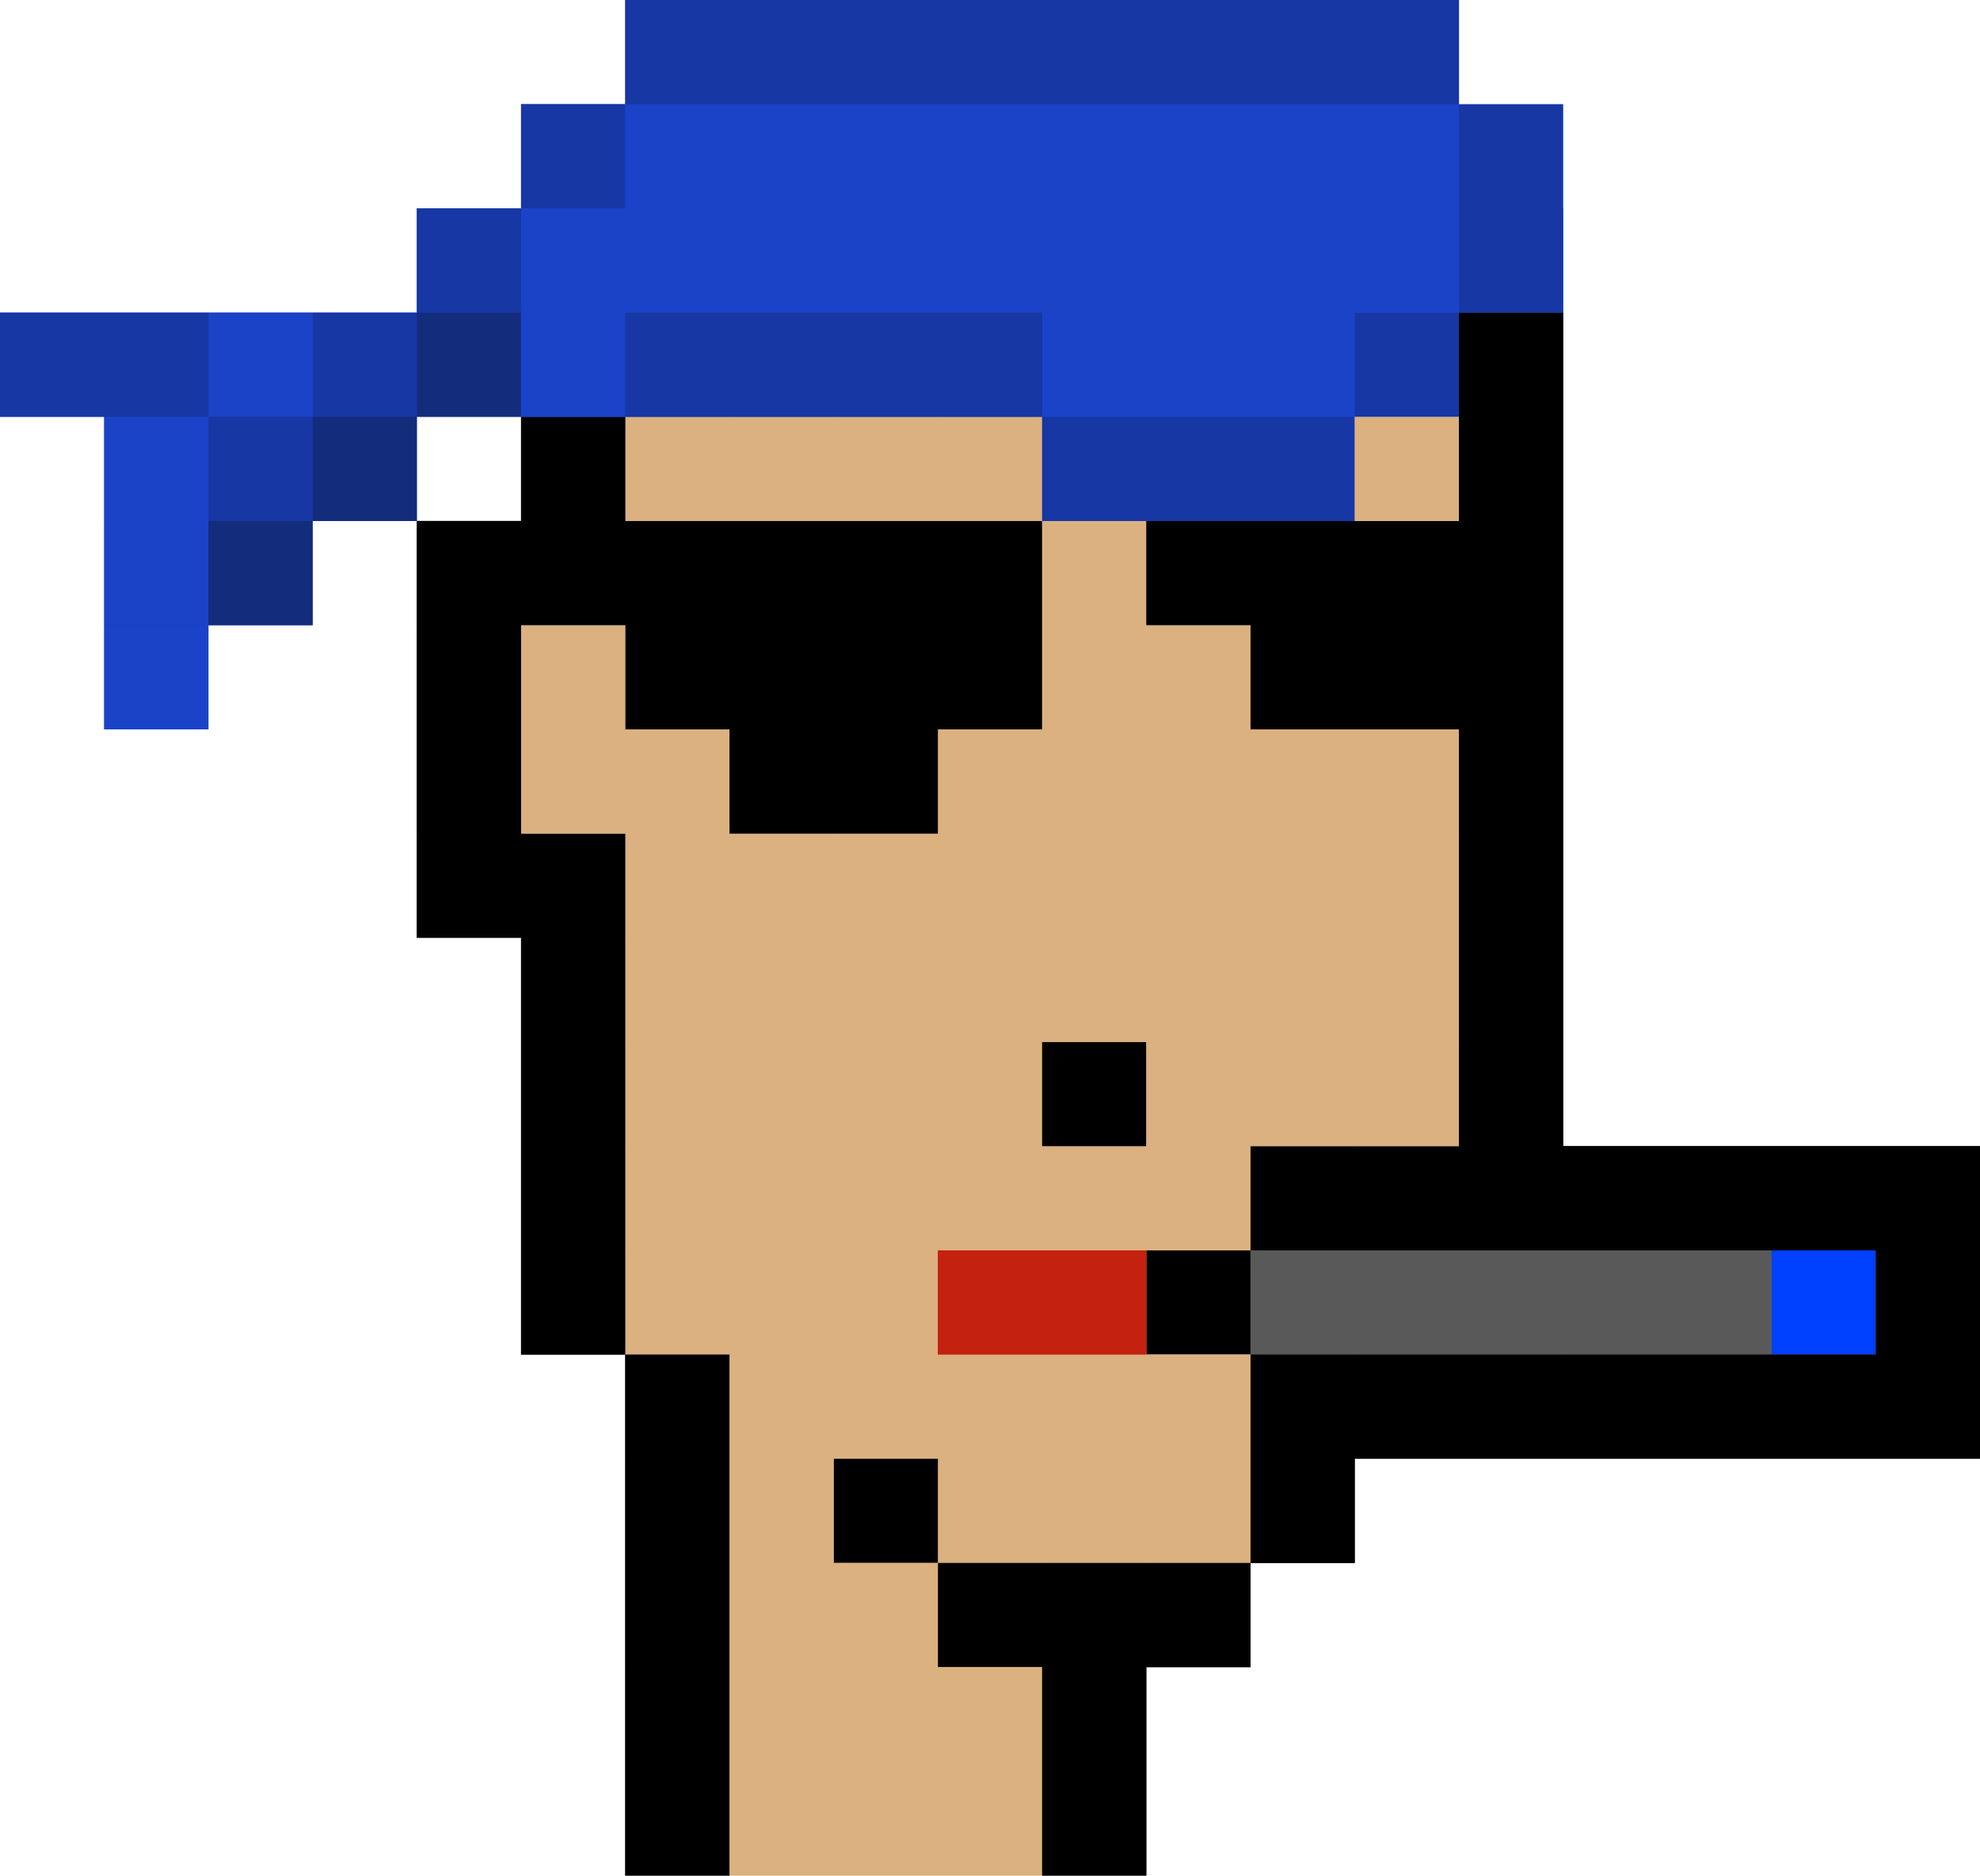
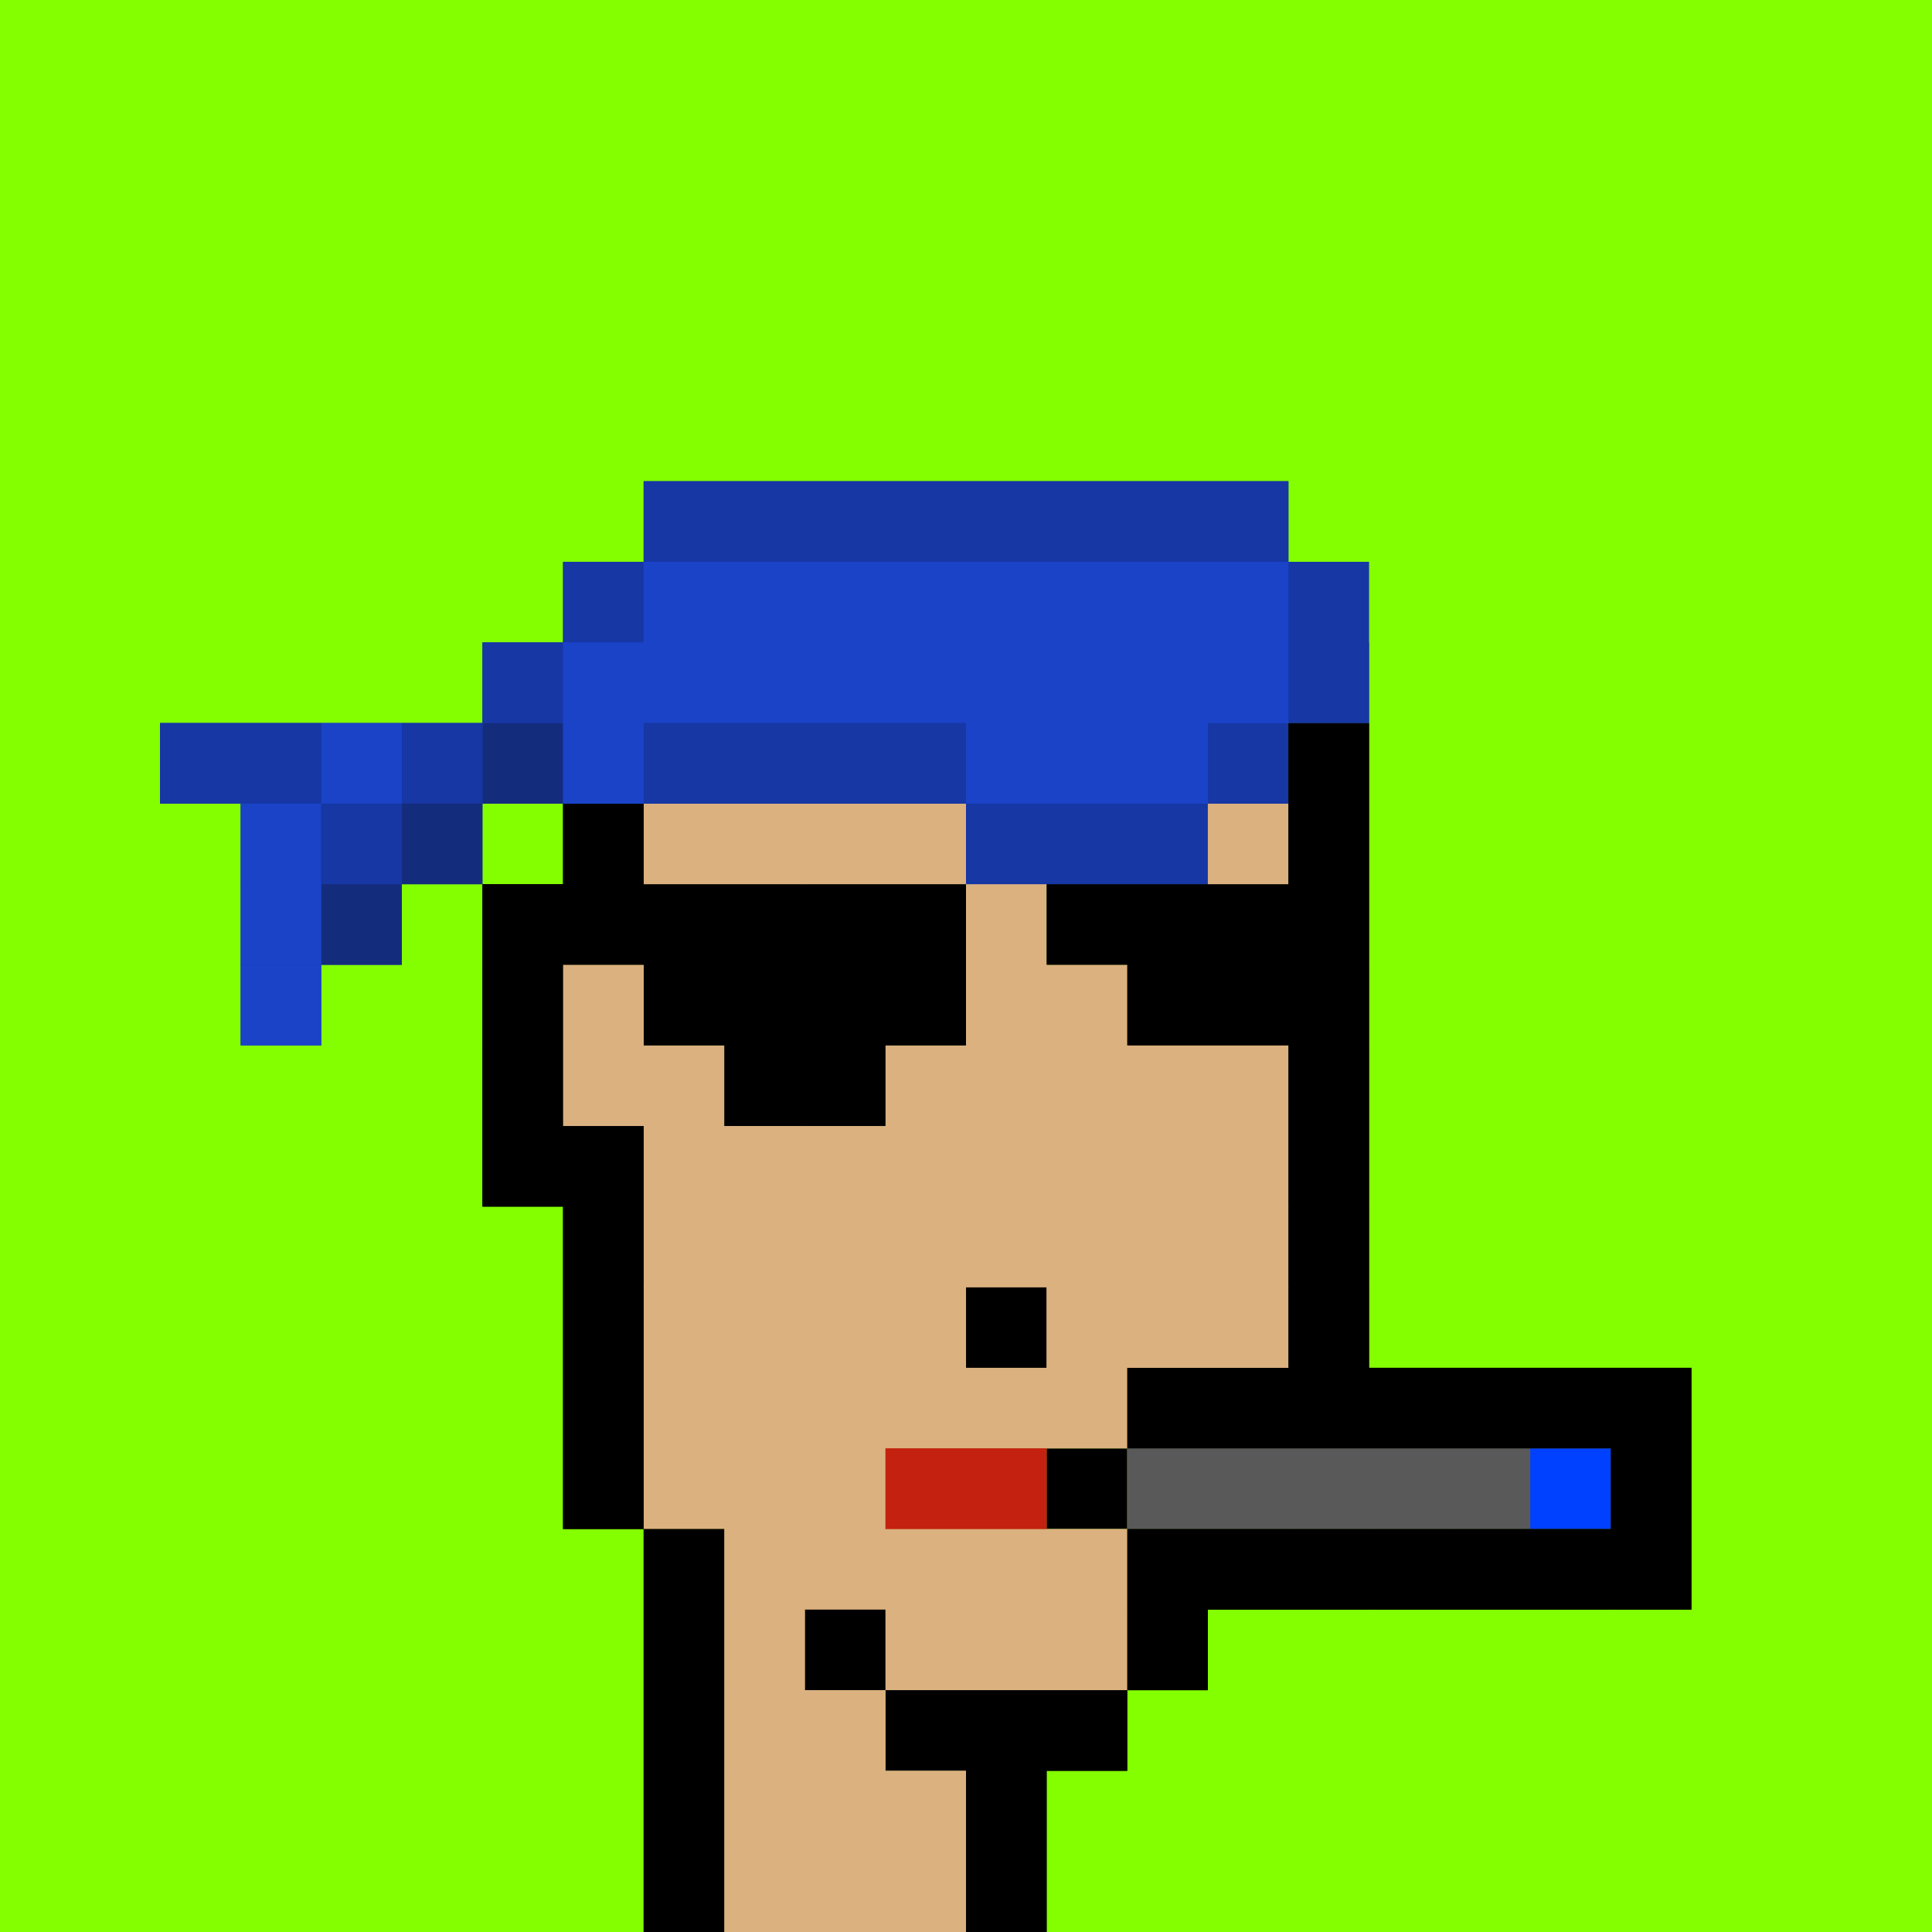
- <svg xmlns="http://www.w3.org/2000/svg" width="114" height="108" viewBox="0 0 114 108" fill="none">
-   <path d="M36 30V24H60V30H36Z" fill="#DBB180" />
-   <path d="M72 96V90H54V96H60V108H66V96H72Z" fill="black" />
-   <path d="M108 72H72V78H108V72Z" fill="#595959" />
-   <path d="M90 18H84V30H66V36H72V42H84V66H72V72H108V78H72V90H78V84H114V66H90V18Z" fill="black" />
-   <path d="M42 78V108H36V78H42Z" fill="black" />
-   <path d="M36 78H30V54H24V30H30V24H36V30H60V42H54V48H42V42H36V36H30V48H36V78Z" fill="black" />
-   <path d="M36 36H30V48H36V78H42V108H60V96H54V90H72V78H54V72H72V66H84V42H72V36H66V30H60V42H54V48H42V42H36V36Z" fill="#DBB180" />
-   <path d="M24 18H0V24H6V42H12V36H18V30H24V24H60V30H78V24H84V18H90V6H84V0H36V6H30V12H24V18Z" fill="#1637A4" />
-   <rect x="54" y="72" width="6" height="6" fill="#C42110" />
-   <rect x="48" y="72" width="6" height="6" fill="#DBB180" />
-   <rect x="42" y="72" width="6" height="6" fill="#DBB180" />
-   <rect x="36" y="72" width="6" height="6" fill="#DBB180" />
-   <rect x="30" y="72" width="6" height="6" fill="black" />
-   <rect x="60" y="72" width="6" height="6" fill="#C42110" />
-   <rect x="66" y="72" width="6" height="6" fill="black" />
-   <rect x="72" y="72" width="6" height="6" fill="#595959" />
-   <rect x="78" y="72" width="6" height="6" fill="#595959" />
-   <rect x="84" y="72" width="6" height="6" fill="#595959" />
-   <rect x="90" y="72" width="6" height="6" fill="#595959" />
-   <rect x="96" y="72" width="6" height="6" fill="#595959" />
-   <rect x="102" y="72" width="6" height="6" fill="#0040FF" />
-   <rect x="108" y="72" width="6" height="6" fill="black" />
-   <rect x="54" y="66" width="6" height="6" fill="#DBB180" />
-   <rect x="48" y="66" width="6" height="6" fill="#DBB180" />
-   <rect x="42" y="66" width="6" height="6" fill="#DBB180" />
-   <rect x="36" y="66" width="6" height="6" fill="#DBB180" />
-   <rect x="30" y="66" width="6" height="6" fill="black" />
-   <rect x="60" y="66" width="6" height="6" fill="#DBB180" />
-   <rect x="66" y="66" width="6" height="6" fill="#DBB180" />
-   <rect x="72" y="66" width="6" height="6" fill="black" />
-   <rect x="78" y="66" width="6" height="6" fill="black" />
-   <rect x="84" y="66" width="6" height="6" fill="black" />
-   <rect x="54" y="60" width="6" height="6" fill="#DBB180" />
-   <rect x="48" y="60" width="6" height="6" fill="#DBB180" />
-   <rect x="42" y="60" width="6" height="6" fill="#DBB180" />
-   <rect x="36" y="60" width="6" height="6" fill="#DBB180" />
-   <rect x="30" y="60" width="6" height="6" fill="black" />
-   <rect x="60" y="60" width="6" height="6" fill="black" />
-   <rect x="66" y="60" width="6" height="6" fill="#DBB180" />
-   <rect x="72" y="60" width="6" height="6" fill="#DBB180" />
-   <rect x="78" y="60" width="6" height="6" fill="#DBB180" />
-   <rect x="84" y="60" width="6" height="6" fill="black" />
-   <rect x="54" y="54" width="6" height="6" fill="#DBB180" />
-   <rect x="48" y="54" width="6" height="6" fill="#DBB180" />
-   <rect x="42" y="54" width="6" height="6" fill="#DBB180" />
-   <rect x="36" y="54" width="6" height="6" fill="#DBB180" />
-   <rect x="30" y="54" width="6" height="6" fill="black" />
-   <rect x="60" y="54" width="6" height="6" fill="#DBB180" />
-   <rect x="66" y="54" width="6" height="6" fill="#DBB180" />
-   <rect x="72" y="54" width="6" height="6" fill="#DBB180" />
-   <rect x="78" y="54" width="6" height="6" fill="#DBB180" />
-   <rect x="84" y="54" width="6" height="6" fill="black" />
-   <rect x="54" y="48" width="6" height="6" fill="#DBB180" />
-   <rect x="48" y="48" width="6" height="6" fill="#DBB180" />
-   <rect x="42" y="48" width="6" height="6" fill="#DBB180" />
-   <rect x="36" y="48" width="6" height="6" fill="#DBB180" />
-   <rect x="30" y="48" width="6" height="6" fill="black" />
-   <rect x="24" y="48" width="6" height="6" fill="black" />
-   <rect x="60" y="48" width="6" height="6" fill="#DBB180" />
-   <rect x="66" y="48" width="6" height="6" fill="#DBB180" />
-   <rect x="72" y="48" width="6" height="6" fill="#DBB180" />
-   <rect x="78" y="48" width="6" height="6" fill="#DBB180" />
-   <rect x="84" y="48" width="6" height="6" fill="black" />
-   <rect x="54" y="42" width="6" height="6" fill="#DBB180" />
-   <rect x="48" y="42" width="6" height="6" fill="black" />
-   <rect x="42" y="42" width="6" height="6" fill="black" />
-   <rect x="36" y="42" width="6" height="6" fill="#DBB180" />
-   <rect x="30" y="42" width="6" height="6" fill="#DBB180" />
-   <rect x="24" y="42" width="6" height="6" fill="black" />
-   <rect x="60" y="42" width="6" height="6" fill="#DBB180" />
-   <rect x="66" y="42" width="6" height="6" fill="#DBB180" />
-   <rect x="72" y="42" width="6" height="6" fill="#DBB180" />
-   <rect x="78" y="42" width="6" height="6" fill="#DBB180" />
-   <rect x="84" y="42" width="6" height="6" fill="black" />
-   <rect x="54" y="36" width="6" height="6" fill="black" />
-   <rect x="48" y="36" width="6" height="6" fill="black" />
-   <rect x="42" y="36" width="6" height="6" fill="black" />
-   <rect x="36" y="36" width="6" height="6" fill="black" />
-   <rect x="30" y="36" width="6" height="6" fill="#DBB180" />
-   <rect x="24" y="36" width="6" height="6" fill="black" />
-   <rect x="60" y="36" width="6" height="6" fill="#DBB180" />
-   <rect x="66" y="36" width="6" height="6" fill="#DBB180" />
-   <rect x="72" y="36" width="6" height="6" fill="black" />
-   <rect x="78" y="36" width="6" height="6" fill="black" />
-   <rect x="84" y="36" width="6" height="6" fill="black" />
-   <rect x="54" y="30" width="6" height="6" fill="black" />
-   <rect x="48" y="30" width="6" height="6" fill="black" />
-   <rect x="42" y="30" width="6" height="6" fill="black" />
-   <rect x="36" y="30" width="6" height="6" fill="black" />
-   <rect x="30" y="30" width="6" height="6" fill="black" />
-   <rect x="24" y="30" width="6" height="6" fill="black" />
-   <rect x="60" y="30" width="6" height="6" fill="#DBB180" />
-   <rect x="66" y="30" width="6" height="6" fill="black" />
-   <rect x="72" y="30" width="6" height="6" fill="black" />
-   <rect x="78" y="30" width="6" height="6" fill="black" />
-   <rect x="84" y="30" width="6" height="6" fill="black" />
-   <rect x="54" y="24" width="6" height="6" fill="#DBB180" />
-   <rect x="48" y="24" width="6" height="6" fill="#DBB180" />
-   <rect x="42" y="24" width="6" height="6" fill="#DBB180" />
-   <rect x="36" y="24" width="6" height="6" fill="#DBB180" />
-   <rect x="30" y="24" width="6" height="6" fill="black" />
-   <rect x="60" y="24" width="6" height="6" fill="#1637A4" />
-   <rect x="66" y="24" width="6" height="6" fill="#1637A4" />
-   <rect x="72" y="24" width="6" height="6" fill="#1637A4" />
-   <rect x="78" y="24" width="6" height="6" fill="#DBB180" />
-   <rect x="84" y="24" width="6" height="6" fill="black" />
-   <rect x="90" y="66" width="6" height="6" fill="black" />
-   <rect x="96" y="66" width="6" height="6" fill="black" />
-   <rect x="102" y="66" width="6" height="6" fill="black" />
-   <rect x="108" y="66" width="6" height="6" fill="black" />
-   <rect x="30" y="18" width="6" height="6" fill="#1A43C8" />
-   <rect x="24" y="18" width="6" height="6" fill="#142C7C" />
-   <rect x="18" y="18" width="6" height="6" fill="#1637A4" />
-   <rect x="12" y="18" width="6" height="6" fill="#1A43C8" />
-   <rect x="6" y="18" width="6" height="6" fill="#1637A4" />
-   <rect y="18" width="6" height="6" fill="#1637A4" />
-   <rect x="6" y="24" width="6" height="6" fill="#1A43C8" />
-   <rect x="12" y="24" width="6" height="6" fill="#1637A4" />
-   <rect x="18" y="24" width="6" height="6" fill="#142C7C" />
-   <rect x="12" y="30" width="6" height="6" fill="#142C7C" />
-   <rect x="6" y="30" width="6" height="6" fill="#1A43C8" />
-   <rect x="6" y="36" width="6" height="6" fill="#1A43C8" />
-   <rect x="36" y="18" width="6" height="6" fill="#1637A4" />
-   <rect x="42" y="18" width="6" height="6" fill="#1637A4" />
-   <rect x="48" y="18" width="6" height="6" fill="#1637A4" />
-   <rect x="54" y="18" width="6" height="6" fill="#1637A4" />
-   <rect x="60" y="18" width="6" height="6" fill="#1A43C8" />
-   <rect x="66" y="18" width="6" height="6" fill="#1A43C8" />
-   <rect x="72" y="18" width="6" height="6" fill="#1A43C8" />
-   <rect x="78" y="18" width="6" height="6" fill="#1637A4" />
-   <rect x="84" y="18" width="6" height="6" fill="black" />
-   <rect x="30" y="12" width="6" height="6" fill="#1A43C8" />
-   <rect x="24" y="12" width="6" height="6" fill="#1637A4" />
-   <rect x="36" y="12" width="6" height="6" fill="#1A43C8" />
-   <rect x="42" y="12" width="6" height="6" fill="#1A43C8" />
-   <rect x="48" y="12" width="6" height="6" fill="#1A43C8" />
-   <rect x="54" y="12" width="6" height="6" fill="#1A43C8" />
-   <rect x="60" y="12" width="6" height="6" fill="#1A43C8" />
-   <rect x="66" y="12" width="6" height="6" fill="#1A43C8" />
-   <rect x="72" y="12" width="6" height="6" fill="#1A43C8" />
-   <rect x="78" y="12" width="6" height="6" fill="#1A43C8" />
-   <rect x="84" y="12" width="6" height="6" fill="#1637A4" />
-   <rect x="30" y="6" width="6" height="6" fill="#1637A4" />
-   <rect x="36" y="6" width="6" height="6" fill="#1A43C8" />
-   <rect x="42" y="6" width="6" height="6" fill="#1A43C8" />
-   <rect x="48" y="6" width="6" height="6" fill="#1A43C8" />
-   <rect x="54" y="6" width="6" height="6" fill="#1A43C8" />
-   <rect x="60" y="6" width="6" height="6" fill="#1A43C8" />
-   <rect x="66" y="6" width="6" height="6" fill="#1A43C8" />
-   <rect x="72" y="6" width="6" height="6" fill="#1A43C8" />
-   <rect x="78" y="6" width="6" height="6" fill="#1A43C8" />
-   <rect x="36" width="6" height="6" fill="#1637A4" />
-   <rect x="42" width="6" height="6" fill="#1637A4" />
-   <rect x="48" width="6" height="6" fill="#1637A4" />
-   <rect x="54" width="6" height="6" fill="#1637A4" />
-   <rect x="60" width="6" height="6" fill="#1637A4" />
-   <rect x="66" width="6" height="6" fill="#1637A4" />
-   <rect x="72" width="6" height="6" fill="#1637A4" />
-   <rect x="78" width="6" height="6" fill="#1637A4" />
-   <rect x="83.99" y="6.016" width="5.987" height="5.987" fill="#1637A4" />
-   <rect x="54" y="78" width="6" height="6" fill="#DBB180" />
-   <rect x="48" y="78" width="6" height="6" fill="#DBB180" />
-   <rect x="42" y="78" width="6" height="6" fill="#DBB180" />
-   <rect x="36" y="78" width="6" height="6" fill="black" />
-   <rect x="60" y="78" width="6" height="6" fill="#DBB180" />
-   <rect x="66" y="78" width="6" height="6" fill="#DBB180" />
-   <rect x="72" y="78" width="6" height="6" fill="black" />
-   <rect x="54" y="84" width="6" height="6" fill="#DBB180" />
-   <rect x="48" y="84" width="6" height="6" fill="black" />
-   <rect x="42" y="84" width="6" height="6" fill="#DBB180" />
-   <rect x="36" y="84" width="6" height="6" fill="black" />
-   <rect x="60" y="84" width="6" height="6" fill="#DBB180" />
-   <rect x="66" y="84" width="6" height="6" fill="#DBB180" />
-   <rect x="54" y="90" width="6" height="6" fill="black" />
-   <rect x="48" y="90" width="6" height="6" fill="#DBB180" />
-   <rect x="42" y="90" width="6" height="6" fill="#DBB180" />
-   <rect x="36" y="90" width="6" height="6" fill="black" />
-   <rect x="60" y="90" width="6" height="6" fill="black" />
-   <rect x="54" y="96" width="6" height="6" fill="#DBB180" />
-   <rect x="48" y="96" width="6" height="6" fill="#DBB180" />
-   <rect x="42" y="96" width="6" height="6" fill="#DBB180" />
-   <rect x="36" y="96" width="6" height="6" fill="black" />
-   <rect x="60" y="96" width="6" height="6" fill="black" />
-   <rect x="54" y="102" width="6" height="6" fill="#DBB180" />
-   <rect x="48" y="102" width="6" height="6" fill="#DBB180" />
-   <rect x="42" y="102" width="6" height="6" fill="#DBB180" />
-   <rect x="36" y="102" width="6" height="6" fill="black" />
-   <rect x="60" y="102" width="6" height="6" fill="black" />
-   <rect x="66" y="90" width="6" height="6" fill="black" />
-   <rect x="72" y="84" width="6" height="6" fill="black" />
-   <rect x="78" y="78" width="6" height="6" fill="black" />
-   <rect x="84" y="78" width="6" height="6" fill="black" />
-   <rect x="90" y="78" width="6" height="6" fill="black" />
-   <rect x="96" y="78" width="6" height="6" fill="black" />
-   <rect x="102" y="78" width="6" height="6" fill="black" />
-   <rect x="108" y="78" width="6" height="6" fill="black" />
-   <path d="M66 72H54V78H66V72Z" fill="#C42110" />
-   <path d="M30 12V24H36V18H60V24H78V18H84V6H36V12H30Z" fill="#1A43C8" />
-   <path d="M60 24H36V18H60V24Z" fill="#1637A4" />
+ <svg xmlns="http://www.w3.org/2000/svg" width="1014" height="1014" viewBox="0 0 1014 1014" fill="none">
+   <rect width="1014" height="1014" fill="#84FF00" />
+   <path d="M337.812 464.072V421.77H507.02V464.072H337.812Z" fill="#DBB180" />
+   <path d="M591.625 929.396V887.094H464.719V929.396H507.021V1014H549.323V929.396H591.625Z" fill="black" />
+   <path d="M845.438 760.187H591.625V802.489H845.438V760.187Z" fill="#595959" />
+   <path d="M718.533 379.468H676.231V464.072H549.324V506.374H591.626V548.676H676.231V717.885H591.626V760.187H845.439V802.489H591.626V887.093H633.928V844.791H887.741V717.885H718.533V379.468Z" fill="black" />
+   <path d="M380.114 802.49V1014H337.812V802.49H380.114Z" fill="black" />
+   <path d="M337.812 802.489H295.51V633.281H253.208V464.072H295.51V421.77H337.812V464.072H507.021V548.677H464.719V590.979H380.114V548.677H337.812V506.374H295.51V590.979H337.812V802.489Z" fill="black" />
+   <path d="M337.813 506.374H295.511V590.978H337.813V802.489H380.115V1014H507.022V929.395H464.719V887.093H591.626V802.489H464.719V760.187H591.626V717.885H676.23V548.676H591.626V506.374H549.324V464.072H507.022V548.676H464.719V590.978H380.115V548.676H337.813V506.374Z" fill="#DBB180" />
+   <path d="M253.209 379.468H84V421.77H126.302V548.676H168.604V506.374H210.906V464.072H253.209V421.77H507.022V464.072H633.928V421.77H676.23V379.468H718.532V294.863H676.23V252.561H337.813V294.863H295.511V337.166H253.209V379.468Z" fill="#1637A4" />
+   <path d="M507.02 760.186H464.719V802.488H507.02V760.186Z" fill="#C42110" />
+   <path d="M464.719 760.186H422.417V802.488H464.719V760.186Z" fill="#DBB180" />
+   <path d="M422.417 760.186H380.115V802.488H422.417V760.186Z" fill="#DBB180" />
+   <path d="M380.114 760.186H337.812V802.488H380.114V760.186Z" fill="#DBB180" />
+   <path d="M337.813 760.186H295.511V802.488H337.813V760.186Z" fill="black" />
+   <path d="M549.323 760.186H507.021V802.488H549.323V760.186Z" fill="#C42110" />
+   <path d="M591.626 760.186H549.324V802.488H591.626V760.186Z" fill="black" />
+   <path d="M633.927 760.186H591.625V802.488H633.927V760.186Z" fill="#595959" />
+   <path d="M676.23 760.186H633.928V802.488H676.23V760.186Z" fill="#595959" />
+   <path d="M718.531 760.186H676.229V802.488H718.531V760.186Z" fill="#595959" />
+   <path d="M760.834 760.186H718.532V802.488H760.834V760.186Z" fill="#595959" />
+   <path d="M803.137 760.186H760.835V802.488H803.137V760.186Z" fill="#595959" />
+   <path d="M845.438 760.186H803.136V802.488H845.438V760.186Z" fill="#0040FF" />
+   <path d="M887.74 760.186H845.438V802.488H887.74V760.186Z" fill="black" />
+   <path d="M507.02 717.884H464.719V760.186H507.02V717.884Z" fill="#DBB180" />
+   <path d="M464.719 717.884H422.417V760.186H464.719V717.884Z" fill="#DBB180" />
+   <path d="M422.417 717.884H380.115V760.186H422.417V717.884Z" fill="#DBB180" />
+   <path d="M380.114 717.884H337.812V760.186H380.114V717.884Z" fill="#DBB180" />
+   <path d="M337.813 717.884H295.511V760.186H337.813V717.884Z" fill="black" />
+   <path d="M549.323 717.884H507.021V760.186H549.323V717.884Z" fill="#DBB180" />
+   <path d="M591.626 717.884H549.324V760.186H591.626V717.884Z" fill="#DBB180" />
+   <path d="M633.927 717.884H591.625V760.186H633.927V717.884Z" fill="black" />
+   <path d="M676.23 717.884H633.928V760.186H676.23V717.884Z" fill="black" />
+   <path d="M718.531 717.884H676.229V760.186H718.531V717.884Z" fill="black" />
+   <path d="M507.02 675.583H464.719V717.885H507.02V675.583Z" fill="#DBB180" />
+   <path d="M464.719 675.583H422.417V717.885H464.719V675.583Z" fill="#DBB180" />
+   <path d="M422.417 675.583H380.115V717.885H422.417V675.583Z" fill="#DBB180" />
+   <path d="M380.114 675.583H337.812V717.885H380.114V675.583Z" fill="#DBB180" />
+   <path d="M337.813 675.583H295.511V717.885H337.813V675.583Z" fill="black" />
+   <path d="M549.323 675.583H507.021V717.885H549.323V675.583Z" fill="black" />
+   <path d="M591.626 675.583H549.324V717.885H591.626V675.583Z" fill="#DBB180" />
+   <path d="M633.927 675.583H591.625V717.885H633.927V675.583Z" fill="#DBB180" />
+   <path d="M676.23 675.583H633.928V717.885H676.23V675.583Z" fill="#DBB180" />
+   <path d="M718.531 675.583H676.229V717.885H718.531V675.583Z" fill="black" />
+   <path d="M507.02 633.281H464.719V675.582H507.02V633.281Z" fill="#DBB180" />
+   <path d="M464.719 633.281H422.417V675.582H464.719V633.281Z" fill="#DBB180" />
+   <path d="M422.417 633.281H380.115V675.582H422.417V633.281Z" fill="#DBB180" />
+   <path d="M380.114 633.281H337.812V675.582H380.114V633.281Z" fill="#DBB180" />
+   <path d="M337.813 633.281H295.511V675.582H337.813V633.281Z" fill="black" />
+   <path d="M549.323 633.281H507.021V675.582H549.323V633.281Z" fill="#DBB180" />
+   <path d="M591.626 633.281H549.324V675.582H591.626V633.281Z" fill="#DBB180" />
+   <path d="M633.927 633.281H591.625V675.582H633.927V633.281Z" fill="#DBB180" />
+   <path d="M676.23 633.281H633.928V675.582H676.23V633.281Z" fill="#DBB180" />
+   <path d="M718.531 633.281H676.229V675.582H718.531V633.281Z" fill="black" />
+   <path d="M507.02 590.979H464.719V633.28H507.02V590.979Z" fill="#DBB180" />
+   <path d="M464.719 590.979H422.417V633.28H464.719V590.979Z" fill="#DBB180" />
+   <path d="M422.417 590.979H380.115V633.28H422.417V590.979Z" fill="#DBB180" />
+   <path d="M380.114 590.979H337.812V633.28H380.114V590.979Z" fill="#DBB180" />
+   <path d="M337.813 590.979H295.511V633.28H337.813V590.979Z" fill="black" />
+   <path d="M295.51 590.979H253.208V633.28H295.51V590.979Z" fill="black" />
+   <path d="M549.323 590.979H507.021V633.28H549.323V590.979Z" fill="#DBB180" />
+   <path d="M591.626 590.979H549.324V633.28H591.626V590.979Z" fill="#DBB180" />
+   <path d="M633.927 590.979H591.625V633.28H633.927V590.979Z" fill="#DBB180" />
+   <path d="M676.23 590.979H633.928V633.28H676.23V590.979Z" fill="#DBB180" />
+   <path d="M718.531 590.979H676.229V633.28H718.531V590.979Z" fill="black" />
+   <path d="M507.02 548.677H464.719V590.979H507.02V548.677Z" fill="#DBB180" />
+   <path d="M464.719 548.677H422.417V590.979H464.719V548.677Z" fill="black" />
+   <path d="M422.417 548.677H380.115V590.979H422.417V548.677Z" fill="black" />
+   <path d="M380.114 548.677H337.812V590.979H380.114V548.677Z" fill="#DBB180" />
+   <path d="M337.813 548.677H295.511V590.979H337.813V548.677Z" fill="#DBB180" />
+   <path d="M295.51 548.677H253.208V590.979H295.51V548.677Z" fill="black" />
+   <path d="M549.323 548.677H507.021V590.979H549.323V548.677Z" fill="#DBB180" />
+   <path d="M591.626 548.677H549.324V590.979H591.626V548.677Z" fill="#DBB180" />
+   <path d="M633.927 548.677H591.625V590.979H633.927V548.677Z" fill="#DBB180" />
+   <path d="M676.23 548.677H633.928V590.979H676.23V548.677Z" fill="#DBB180" />
+   <path d="M718.531 548.677H676.229V590.979H718.531V548.677Z" fill="black" />
+   <path d="M507.02 506.375H464.719V548.677H507.02V506.375Z" fill="black" />
+   <path d="M464.719 506.375H422.417V548.677H464.719V506.375Z" fill="black" />
+   <path d="M422.417 506.375H380.115V548.677H422.417V506.375Z" fill="black" />
+   <path d="M380.114 506.375H337.812V548.677H380.114V506.375Z" fill="black" />
+   <path d="M337.813 506.375H295.511V548.677H337.813V506.375Z" fill="#DBB180" />
+   <path d="M295.51 506.375H253.208V548.677H295.51V506.375Z" fill="black" />
+   <path d="M549.323 506.375H507.021V548.677H549.323V506.375Z" fill="#DBB180" />
+   <path d="M591.626 506.375H549.324V548.677H591.626V506.375Z" fill="#DBB180" />
+   <path d="M633.927 506.375H591.625V548.677H633.927V506.375Z" fill="black" />
+   <path d="M676.23 506.375H633.928V548.677H676.23V506.375Z" fill="black" />
+   <path d="M718.531 506.375H676.229V548.677H718.531V506.375Z" fill="black" />
+   <path d="M507.02 464.07H464.719V506.372H507.02V464.07Z" fill="black" />
+   <path d="M464.719 464.07H422.417V506.372H464.719V464.07Z" fill="black" />
+   <path d="M422.417 464.07H380.115V506.372H422.417V464.07Z" fill="black" />
+   <path d="M380.114 464.07H337.812V506.372H380.114V464.07Z" fill="black" />
+   <path d="M337.813 464.07H295.511V506.372H337.813V464.07Z" fill="black" />
+   <path d="M295.51 464.07H253.208V506.372H295.51V464.07Z" fill="black" />
+   <path d="M549.323 464.07H507.021V506.372H549.323V464.07Z" fill="#DBB180" />
+   <path d="M591.626 464.07H549.324V506.372H591.626V464.07Z" fill="black" />
+   <path d="M633.927 464.07H591.625V506.372H633.927V464.07Z" fill="black" />
+   <path d="M676.23 464.07H633.928V506.372H676.23V464.07Z" fill="black" />
+   <path d="M718.531 464.07H676.229V506.372H718.531V464.07Z" fill="black" />
+   <path d="M507.02 421.768H464.719V464.07H507.02V421.768Z" fill="#DBB180" />
+   <path d="M464.719 421.768H422.417V464.07H464.719V421.768Z" fill="#DBB180" />
+   <path d="M422.417 421.768H380.115V464.07H422.417V421.768Z" fill="#DBB180" />
+   <path d="M380.114 421.768H337.812V464.07H380.114V421.768Z" fill="#DBB180" />
+   <path d="M337.813 421.768H295.511V464.07H337.813V421.768Z" fill="black" />
+   <path d="M549.323 421.768H507.021V464.07H549.323V421.768Z" fill="#1637A4" />
+   <path d="M591.626 421.768H549.324V464.07H591.626V421.768Z" fill="#1637A4" />
+   <path d="M633.927 421.768H591.625V464.07H633.927V421.768Z" fill="#1637A4" />
+   <path d="M676.23 421.768H633.928V464.07H676.23V421.768Z" fill="#DBB180" />
+   <path d="M718.531 421.768H676.229V464.07H718.531V421.768Z" fill="black" />
+   <path d="M760.834 717.884H718.532V760.186H760.834V717.884Z" fill="black" />
+   <path d="M803.137 717.884H760.835V760.186H803.137V717.884Z" fill="black" />
+   <path d="M845.438 717.884H803.136V760.186H845.438V717.884Z" fill="black" />
+   <path d="M887.74 717.884H845.438V760.186H887.74V717.884Z" fill="black" />
+   <path d="M337.813 379.467H295.511V421.769H337.813V379.467Z" fill="#1A43C8" />
+   <path d="M295.51 379.467H253.208V421.769H295.51V379.467Z" fill="#142C7C" />
+   <path d="M253.209 379.467H210.907V421.769H253.209V379.467Z" fill="#1637A4" />
+   <path d="M210.906 379.467H168.604V421.769H210.906V379.467Z" fill="#1A43C8" />
+   <path d="M168.603 379.467H126.301V421.769H168.603V379.467Z" fill="#1637A4" />
+   <path d="M126.302 379.467H84V421.769H126.302V379.467Z" fill="#1637A4" />
+   <path d="M168.603 421.768H126.301V464.07H168.603V421.768Z" fill="#1A43C8" />
+   <path d="M210.906 421.768H168.604V464.07H210.906V421.768Z" fill="#1637A4" />
+   <path d="M253.209 421.768H210.907V464.07H253.209V421.768Z" fill="#142C7C" />
+   <path d="M210.906 464.074H168.604V506.376H210.906V464.074Z" fill="#142C7C" />
+   <path d="M168.603 464.07H126.301V506.372H168.603V464.07Z" fill="#1A43C8" />
+   <path d="M168.603 506.373H126.301V548.674H168.603V506.373Z" fill="#1A43C8" />
+   <path d="M380.11 379.467H337.809V421.769H380.11V379.467Z" fill="#1637A4" />
+   <path d="M422.413 379.467H380.111V421.769H422.413V379.467Z" fill="#1637A4" />
+   <path d="M464.716 379.467H422.414V421.769H464.716V379.467Z" fill="#1637A4" />
+   <path d="M507.02 379.467H464.719V421.769H507.02V379.467Z" fill="#1637A4" />
+   <path d="M549.323 379.467H507.021V421.769H549.323V379.467Z" fill="#1A43C8" />
+   <path d="M591.626 379.467H549.324V421.769H591.626V379.467Z" fill="#1A43C8" />
+   <path d="M633.927 379.467H591.625V421.769H633.927V379.467Z" fill="#1A43C8" />
+   <path d="M676.23 379.467H633.928V421.769H676.23V379.467Z" fill="#1637A4" />
+   <path d="M718.531 379.467H676.229V421.769H718.531V379.467Z" fill="black" />
+   <path d="M337.813 337.165H295.511V379.467H337.813V337.165Z" fill="#1A43C8" />
+   <path d="M295.51 337.165H253.208V379.467H295.51V337.165Z" fill="#1637A4" />
+   <path d="M380.11 337.165H337.809V379.467H380.11V337.165Z" fill="#1A43C8" />
+   <path d="M422.413 337.165H380.111V379.467H422.413V337.165Z" fill="#1A43C8" />
+   <path d="M464.716 337.165H422.414V379.467H464.716V337.165Z" fill="#1A43C8" />
+   <path d="M507.02 337.165H464.719V379.467H507.02V337.165Z" fill="#1A43C8" />
+   <path d="M549.323 337.165H507.021V379.467H549.323V337.165Z" fill="#1A43C8" />
+   <path d="M591.626 337.165H549.324V379.467H591.626V337.165Z" fill="#1A43C8" />
+   <path d="M633.927 337.165H591.625V379.467H633.927V337.165Z" fill="#1A43C8" />
+   <path d="M676.23 337.165H633.928V379.467H676.23V337.165Z" fill="#1A43C8" />
+   <path d="M718.531 337.165H676.229V379.467H718.531V337.165Z" fill="#1637A4" />
+   <path d="M337.813 294.863H295.511V337.165H337.813V294.863Z" fill="#1637A4" />
+   <path d="M380.11 294.863H337.809V337.165H380.11V294.863Z" fill="#1A43C8" />
+   <path d="M422.413 294.863H380.111V337.165H422.413V294.863Z" fill="#1A43C8" />
+   <path d="M464.716 294.863H422.414V337.165H464.716V294.863Z" fill="#1A43C8" />
+   <path d="M507.02 294.863H464.719V337.165H507.02V294.863Z" fill="#1A43C8" />
+   <path d="M549.323 294.863H507.021V337.165H549.323V294.863Z" fill="#1A43C8" />
+   <path d="M591.626 294.863H549.324V337.165H591.626V294.863Z" fill="#1A43C8" />
+   <path d="M633.927 294.863H591.625V337.165H633.927V294.863Z" fill="#1A43C8" />
+   <path d="M676.23 294.863H633.928V337.165H676.23V294.863Z" fill="#1A43C8" />
+   <path d="M380.11 252.561H337.809V294.863H380.11V252.561Z" fill="#1637A4" />
+   <path d="M422.413 252.561H380.111V294.863H422.413V252.561Z" fill="#1637A4" />
+   <path d="M464.716 252.561H422.414V294.863H464.716V252.561Z" fill="#1637A4" />
+   <path d="M507.02 252.561H464.719V294.863H507.02V252.561Z" fill="#1637A4" />
+   <path d="M549.323 252.561H507.021V294.863H549.323V252.561Z" fill="#1637A4" />
+   <path d="M591.626 252.561H549.324V294.863H591.626V252.561Z" fill="#1637A4" />
+   <path d="M633.927 252.561H591.625V294.863H633.927V252.561Z" fill="#1637A4" />
+   <path d="M676.23 252.561H633.928V294.863H676.23V252.561Z" fill="#1637A4" />
+   <path d="M718.371 294.974H676.157V337.187H718.371V294.974Z" fill="#1637A4" />
+   <path d="M507.02 802.488H464.719V844.789H507.02V802.488Z" fill="#DBB180" />
+   <path d="M464.719 802.488H422.417V844.789H464.719V802.488Z" fill="#DBB180" />
+   <path d="M422.417 802.488H380.115V844.789H422.417V802.488Z" fill="#DBB180" />
+   <path d="M380.114 802.488H337.812V844.789H380.114V802.488Z" fill="black" />
+   <path d="M549.323 802.488H507.021V844.789H549.323V802.488Z" fill="#DBB180" />
+   <path d="M591.626 802.488H549.324V844.789H591.626V802.488Z" fill="#DBB180" />
+   <path d="M633.927 802.488H591.625V844.789H633.927V802.488Z" fill="black" />
+   <path d="M507.02 844.79H464.719V887.092H507.02V844.79Z" fill="#DBB180" />
+   <path d="M464.719 844.79H422.417V887.092H464.719V844.79Z" fill="black" />
+   <path d="M422.417 844.79H380.115V887.092H422.417V844.79Z" fill="#DBB180" />
+   <path d="M380.114 844.79H337.812V887.092H380.114V844.79Z" fill="black" />
+   <path d="M549.323 844.79H507.021V887.092H549.323V844.79Z" fill="#DBB180" />
+   <path d="M591.626 844.79H549.324V887.092H591.626V844.79Z" fill="#DBB180" />
+   <path d="M507.02 887.094H464.719V929.396H507.02V887.094Z" fill="black" />
+   <path d="M464.719 887.094H422.417V929.396H464.719V887.094Z" fill="#DBB180" />
+   <path d="M422.417 887.094H380.115V929.396H422.417V887.094Z" fill="#DBB180" />
+   <path d="M380.114 887.094H337.812V929.396H380.114V887.094Z" fill="black" />
+   <path d="M549.323 887.094H507.021V929.396H549.323V887.094Z" fill="black" />
+   <path d="M507.02 929.397H464.719V971.699H507.02V929.397Z" fill="#DBB180" />
+   <path d="M464.719 929.397H422.417V971.699H464.719V929.397Z" fill="#DBB180" />
+   <path d="M422.417 929.397H380.115V971.699H422.417V929.397Z" fill="#DBB180" />
+   <path d="M380.114 929.397H337.812V971.699H380.114V929.397Z" fill="black" />
+   <path d="M549.323 929.397H507.021V971.699H549.323V929.397Z" fill="black" />
+   <path d="M507.02 971.698H464.719V1014H507.02V971.698Z" fill="#DBB180" />
+   <path d="M464.719 971.698H422.417V1014H464.719V971.698Z" fill="#DBB180" />
+   <path d="M422.417 971.698H380.115V1014H422.417V971.698Z" fill="#DBB180" />
+   <path d="M380.114 971.698H337.812V1014H380.114V971.698Z" fill="black" />
+   <path d="M549.323 971.698H507.021V1014H549.323V971.698Z" fill="black" />
+   <path d="M591.626 887.094H549.324V929.396H591.626V887.094Z" fill="black" />
+   <path d="M633.927 844.79H591.625V887.092H633.927V844.79Z" fill="black" />
+   <path d="M676.23 802.488H633.928V844.789H676.23V802.488Z" fill="black" />
+   <path d="M718.531 802.488H676.229V844.789H718.531V802.488Z" fill="black" />
+   <path d="M760.834 802.488H718.532V844.789H760.834V802.488Z" fill="black" />
+   <path d="M803.137 802.488H760.835V844.789H803.137V802.488Z" fill="black" />
+   <path d="M845.438 802.488H803.136V844.789H845.438V802.488Z" fill="black" />
+   <path d="M887.74 802.488H845.438V844.789H887.74V802.488Z" fill="black" />
+   <path d="M549.323 760.187H464.719V802.489H549.323V760.187Z" fill="#C42110" />
+   <path d="M295.511 337.165V421.77H337.813V379.468H507.022V421.77H633.928V379.468H676.23V294.863H337.813V337.165H295.511Z" fill="#1A43C8" />
+   <path d="M507.02 421.77H337.812V379.468H507.02V421.77Z" fill="#1637A4" />
</svg>
